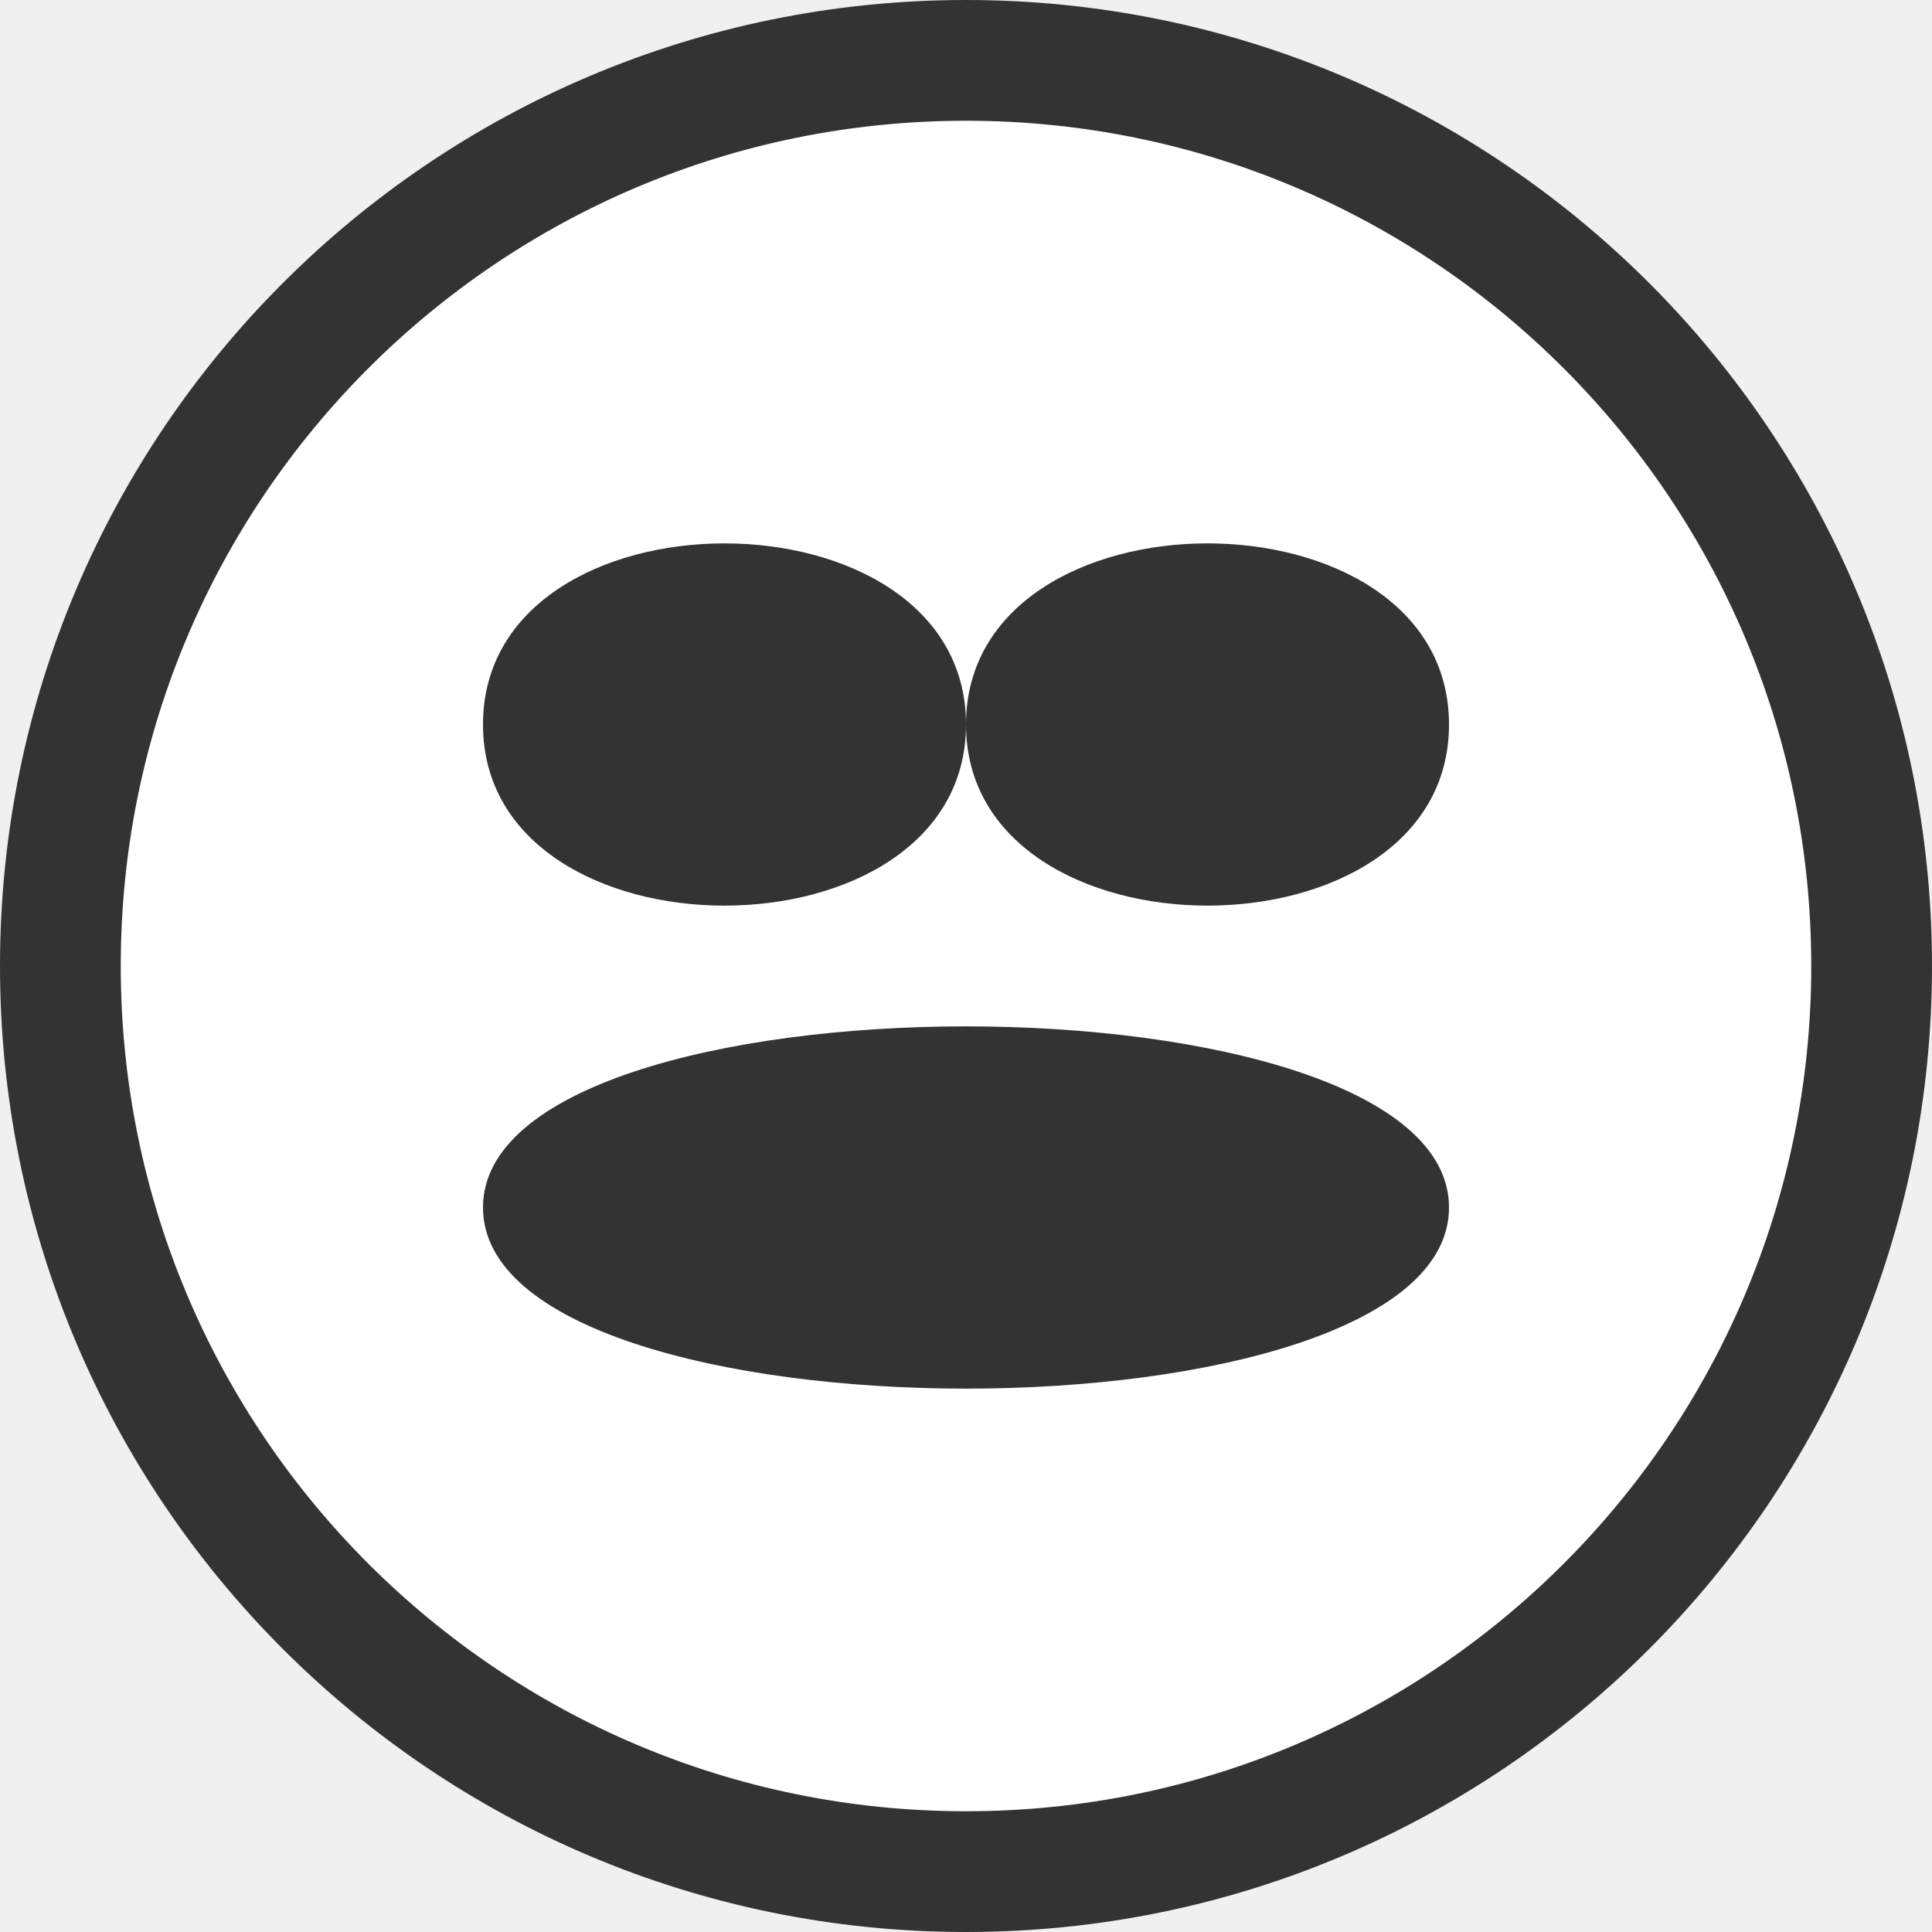
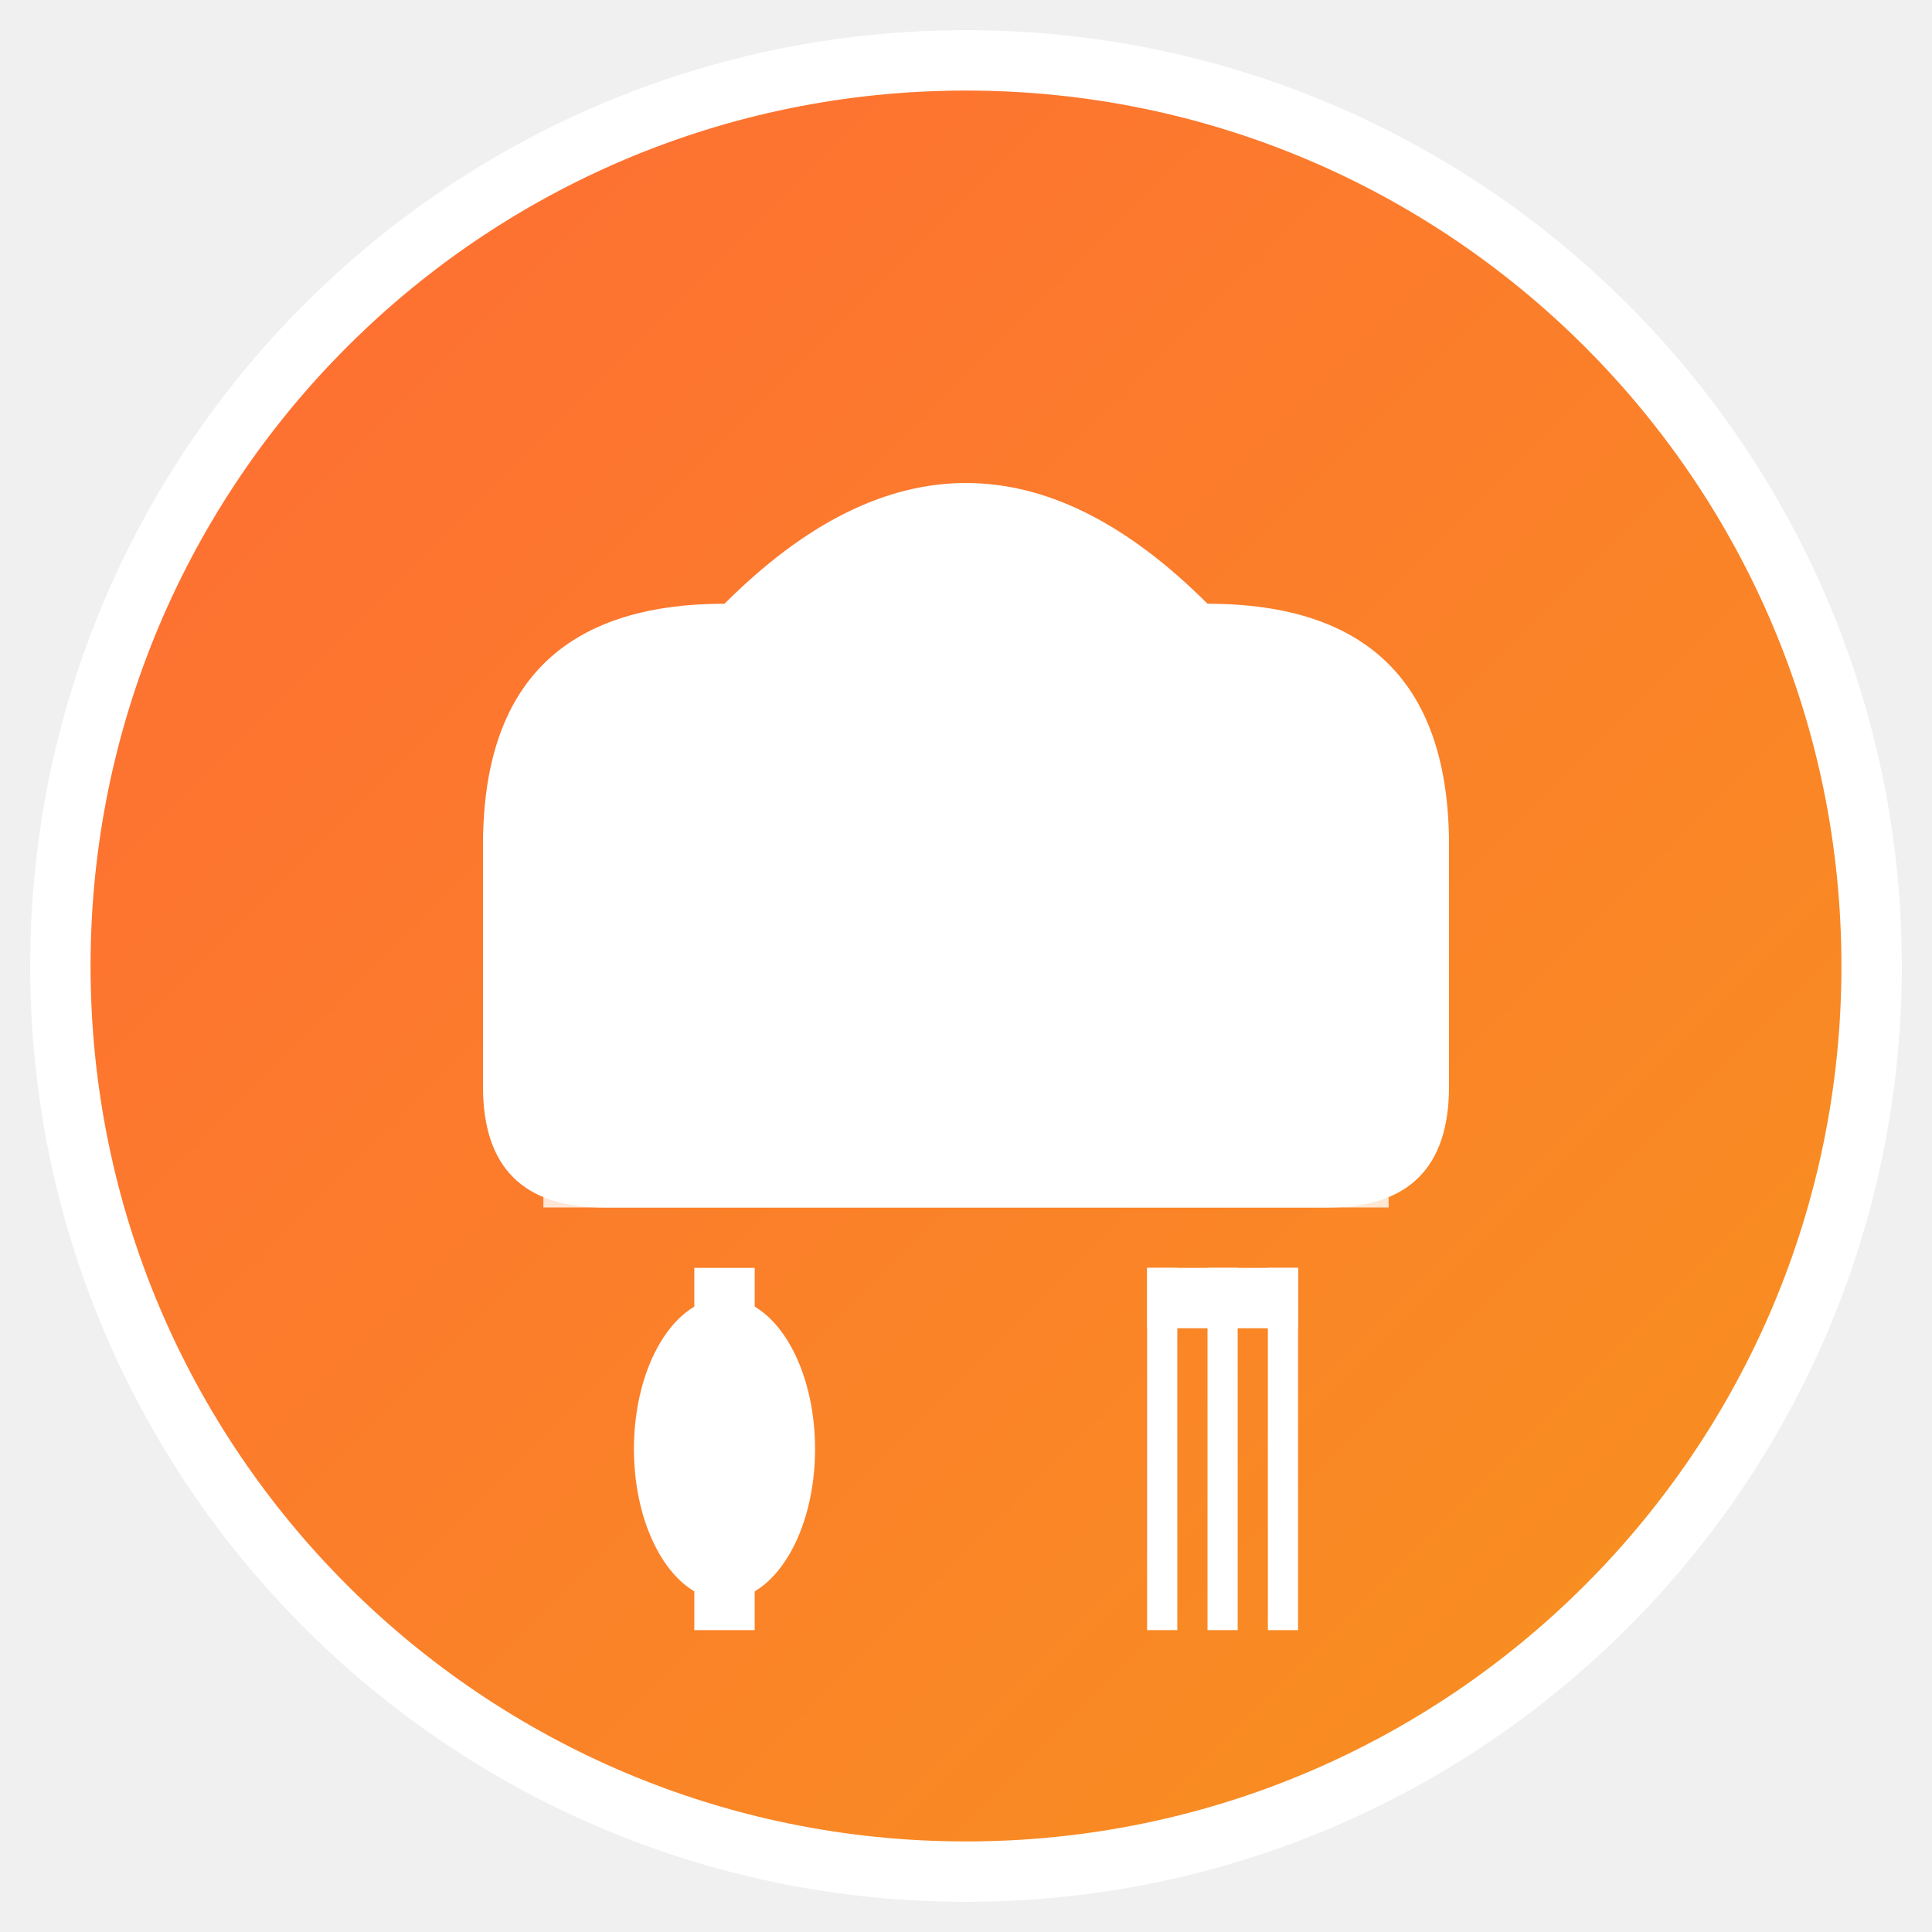
<svg xmlns="http://www.w3.org/2000/svg" width="32px" height="32px" viewBox="0 0 32 32" version="1.1">
-   <circle cx="16" cy="16" r="15" fill="#ffffff" stroke="#333333" stroke-width="2" />
-   <path d="M8,12 C8,8 16,8 16,12 C16,16 8,16 8,12 Z" fill="#333333" />
-   <path d="M16,12 C16,8 24,8 24,12 C24,16 16,16 16,12 Z" fill="#333333" />
-   <path d="M8,20 C8,16 24,16 24,20 C24,24 8,24 8,20 Z" fill="#333333" />
+   <defs>
+     <linearGradient id="bgGradient" x1="0%" y1="0%" x2="100%" y2="100%">
+       <stop offset="0%" style="stop-color:#ff6b35;stop-opacity:1" />
+       <stop offset="100%" style="stop-color:#f7931e;stop-opacity:1" />
+     </linearGradient>
+   </defs>
+   <circle cx="16" cy="16" r="15" fill="url(#bgGradient)" stroke="#ffffff" stroke-width="1" />
+   <ellipse cx="16" cy="14" rx="8" ry="4" fill="#ffffff" />
+   <path d="M8 14 Q8 10 12 10 Q14 8 16 8 Q18 8 20 10 Q24 10 24 14 L24 18 Q24 20 22 20 L10 20 Q8 20 8 18 Z" fill="#ffffff" />
+   <rect x="9" y="18" width="14" height="2" fill="#ffffff" opacity="0.8" />
+   <ellipse cx="12" cy="24" rx="1.5" ry="2.5" fill="#ffffff" />
+   <rect x="11.5" y="21" width="1" height="6" fill="#ffffff" />
+   <rect x="19" y="21" width="0.5" height="6" fill="#ffffff" />
+   <rect x="20" y="21" width="0.5" height="6" fill="#ffffff" />
+   <rect x="21" y="21" width="0.5" height="6" fill="#ffffff" />
+   <rect x="19" y="21" width="2.5" height="1" fill="#ffffff" />
</svg>
